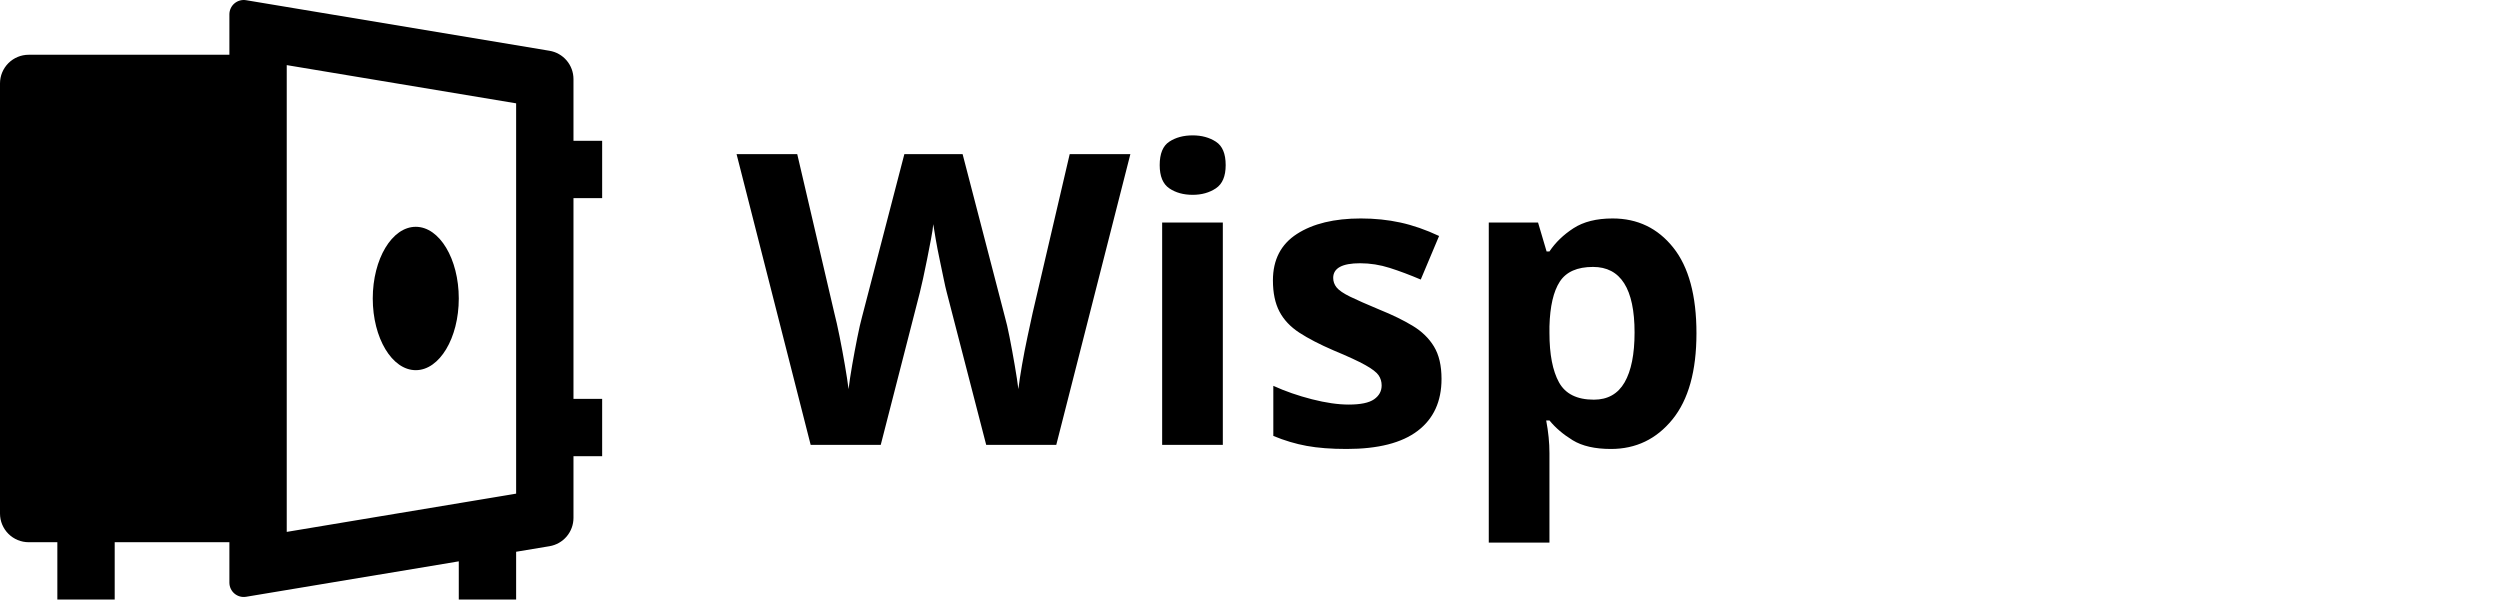
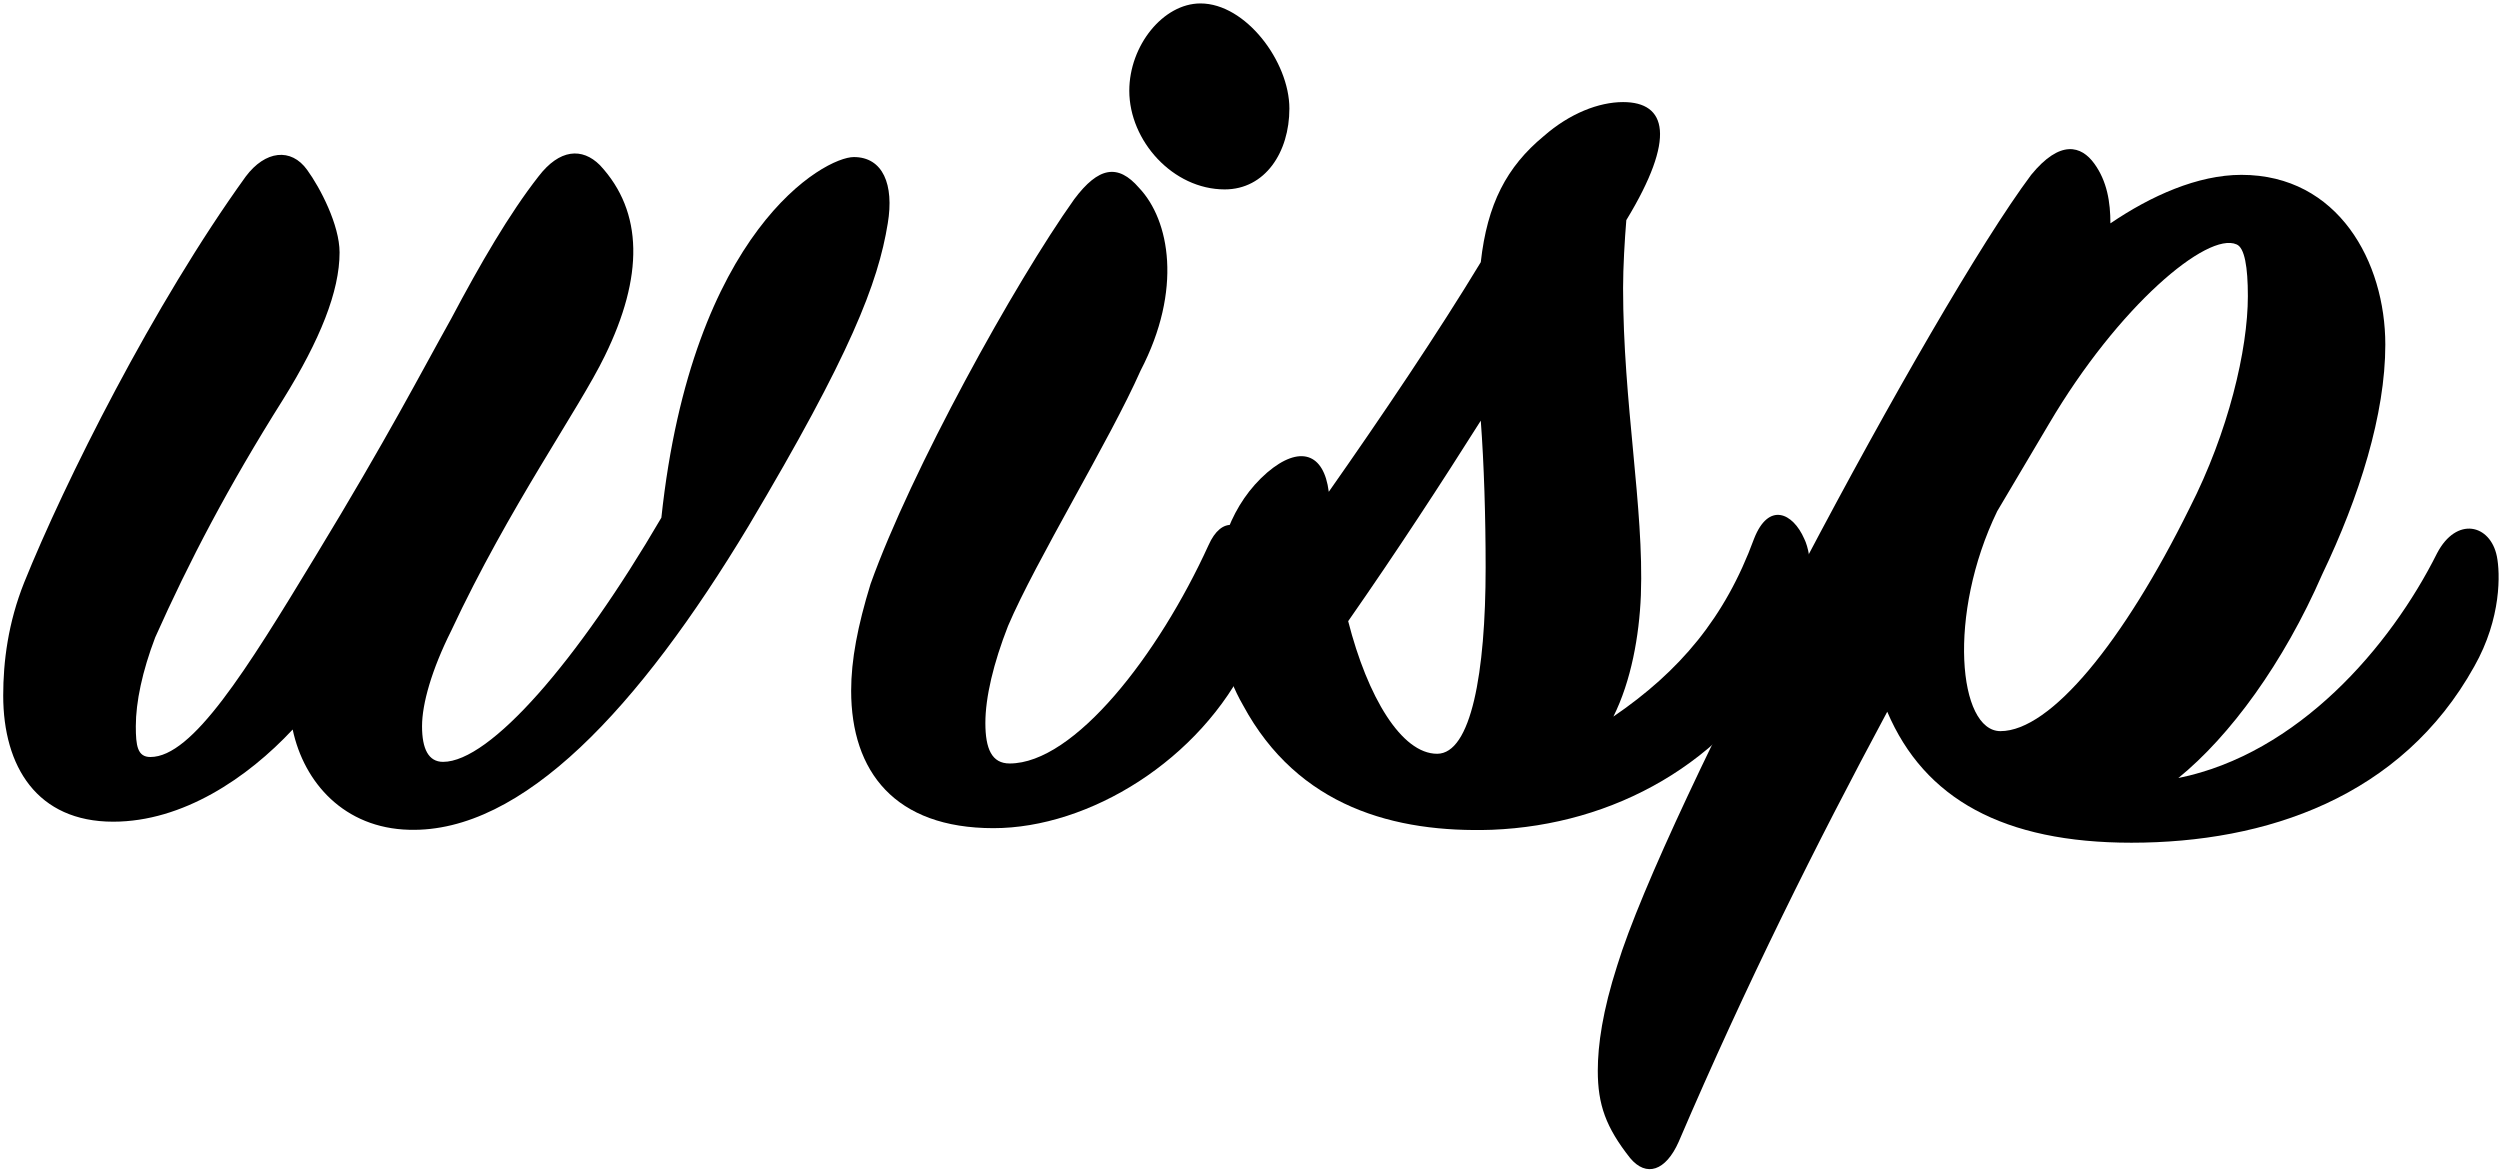
- <svg xmlns="http://www.w3.org/2000/svg" width="1860px" height="447px" viewBox="0 0 1860 447" version="1.1">
+ <svg xmlns="http://www.w3.org/2000/svg" width="538px" height="252px" viewBox="0 0 538 252" version="1.1">
  <g id="Page-1" stroke="none" stroke-width="1" fill="none" fill-rule="evenodd">
-     <g id="Group" fill="#000000">
-       <g id="vault" fill-rule="nonzero">
-         <path d="M170.667,403.408 L85.333,403.408 L85.333,446.075 L42.667,446.075 L42.667,403.408 L21.333,403.408 C15.675,403.408 10.249,401.162 6.248,397.16 C2.248,393.16 0,387.732 0,382.075 L0,62.075 C0,56.417 2.248,50.991 6.248,46.99 C10.249,42.989 15.675,40.742 21.333,40.742 L170.667,40.742 L170.667,10.662 C170.667,9.113 171.006,7.584 171.657,6.179 C172.307,4.774 173.257,3.528 174.438,2.528 C175.62,1.527 177.005,0.795 178.498,0.384 C179.991,-0.028 181.555,-0.109 183.083,0.144 L408.832,37.776 C413.813,38.605 418.34,41.173 421.604,45.025 C424.87,48.876 426.665,53.761 426.667,58.811 L426.667,104.742 L448,104.742 L448,147.408 L426.667,147.408 L426.667,296.742 L448,296.742 L448,339.408 L426.667,339.408 L426.667,385.339 C426.665,390.388 424.87,395.274 421.604,399.127 C418.34,402.977 413.813,405.546 408.832,406.374 L384,410.512 L384,446.075 L341.333,446.075 L341.333,417.638 L183.083,444.006 C181.555,444.259 179.991,444.178 178.498,443.767 C177.005,443.355 175.62,442.623 174.438,441.623 C173.257,440.622 172.307,439.376 171.657,437.97 C171.006,436.567 170.667,435.037 170.667,433.488 L170.667,403.408 Z M213.333,395.728 L384,367.27 L384,76.88 L213.333,48.443 L213.333,395.707 L213.333,395.728 Z M309.333,275.408 C291.669,275.408 277.333,251.515 277.333,222.075 C277.333,192.635 291.669,168.742 309.333,168.742 C326.997,168.742 341.333,192.635 341.333,222.075 C341.333,251.515 326.997,275.408 309.333,275.408 Z" id="Shape" />
-       </g>
-       <text id="Wisp" font-family="SFMonoLigaturized-Bold, SF Mono" font-size="303" font-weight="bold">
-         <tspan x="548" y="331">Wisp</tspan>
-       </text>
+     <g id="wisp" transform="translate(0.692, -71)" fill="#000000" fill-rule="nonzero">
+       <path d="M90.132,227.296 C90.132,222.424 92.22,215.116 96.396,206.764 C108.924,179.968 123.888,159.088 129.456,147.604 C137.808,130.552 137.808,116.632 128.412,106.54 C124.584,102.712 119.712,103.06 115.188,108.976 C108.924,116.98 102.66,127.768 96.396,139.6 C89.784,151.432 82.824,165.004 67.164,190.756 C52.2,215.464 40.716,233.908 31.668,233.908 C28.884,233.908 28.536,231.472 28.536,227.296 C28.536,222.076 29.928,215.464 32.712,208.156 C40.02,191.8 48.372,175.792 60.204,157 C68.208,144.124 72.384,133.684 72.384,125.332 C72.384,119.416 68.208,111.412 65.424,107.584 C61.944,102.712 56.376,103.408 52.2,108.976 C32.364,136.468 13.224,174.748 4.524,196.324 C1.044,205.024 0,213.376 0,220.684 C0,235.996 7.308,247.828 23.664,247.828 C38.628,247.828 52.548,238.432 62.292,227.992 C64.728,239.476 73.428,249.22 87.348,249.568 C111.708,250.264 136.764,223.468 160.428,184.144 C182.352,147.256 188.268,131.944 190.356,119.068 C191.748,110.716 189.312,104.8 183.048,104.8 C176.784,104.8 148.248,120.46 141.636,182.404 C123.54,213.376 104.748,234.952 94.656,234.952 C91.524,234.952 90.132,232.168 90.132,227.296 Z" id="Path" />
+       <path d="M242.332,90.532 C242.332,101.32 251.728,111.76 262.864,111.76 C271.564,111.76 276.784,103.756 276.784,94.36 C276.784,84.268 267.388,71.74 257.644,71.74 C249.64,71.74 242.332,80.788 242.332,90.532 Z M268.084,212.68 C272.608,203.632 272.956,194.932 269.824,189.016 C266.692,182.752 262.168,182.056 259.384,188.32 C248.596,211.984 230.5,235.3 216.58,235.3 C212.752,235.3 211.36,232.168 211.36,226.6 C211.36,221.032 213.1,213.724 216.232,205.72 C222.148,191.8 238.156,165.7 244.768,150.736 C253.816,133.336 251.032,118.372 244.42,111.412 C239.896,106.192 235.72,106.888 230.5,113.848 C217.624,131.944 195.352,172.312 186.652,196.672 C183.868,205.72 182.476,213.028 182.476,219.64 C182.476,237.04 191.872,249.22 213.1,249.22 C233.632,249.22 257.644,234.604 268.084,212.68 Z" id="Shape" />
+       <path d="M308.576,233.212 C300.92,233.212 293.612,221.032 289.436,204.676 C299.876,189.712 309.62,174.748 317.972,161.524 C318.668,170.92 319.016,182.056 319.016,193.192 C319.016,215.812 315.884,233.212 308.576,233.212 Z M260.9,199.804 C260.9,207.808 262.988,216.16 266.816,222.772 C278.648,244.696 299.528,250.264 320.408,249.568 C346.508,248.524 370.868,235.3 384.092,210.94 C390.356,200.152 389.312,190.408 387.572,186.928 C385.136,181.36 379.916,178.924 376.784,186.928 C370.52,203.98 360.776,215.464 346.508,225.208 C350.336,217.552 352.076,207.808 352.424,199.108 C353.12,180.316 348.596,157.696 348.596,132.988 C348.596,128.464 348.944,122.548 349.292,118.372 C360.08,100.624 357.992,92.968 348.596,92.968 C343.376,92.968 337.112,95.404 331.544,100.276 C323.54,106.888 319.364,114.892 317.972,127.42 C308.924,142.384 296.744,160.48 285.26,176.836 C284.216,168.484 278.996,166.744 272.036,172.66 C264.38,179.272 260.9,189.364 260.9,199.804 Z" id="Shape" />
+       <path d="M440.244,162.22 C455.208,136.816 474.348,120.808 480.612,123.592 C482.352,124.288 483.048,128.464 483.048,134.728 C483.048,146.212 478.872,163.96 470.52,180.316 C456.252,209.2 440.592,228.34 429.804,228.34 C420.756,228.34 418.32,203.284 429.108,181.012 L440.244,162.22 Z M512.628,145.168 C512.628,127.42 502.536,108.628 481.656,108.628 C472.26,108.628 462.168,113.152 453.468,119.068 C453.468,114.544 452.772,110.02 449.988,106.192 C447.204,102.364 442.68,100.972 436.416,108.628 C414.84,137.512 357.42,245.74 347.328,278.8 C344.196,288.544 343.152,295.852 343.152,301.42 C343.152,308.728 344.892,313.6 350.112,320.212 C353.592,324.388 357.768,322.996 360.552,316.732 C375.168,282.628 390.132,252.7 405.444,224.164 C413.448,242.956 430.5,252.352 457.992,252.352 C486.876,252.352 516.108,242.608 531.768,214.42 C537.684,203.98 537.336,194.236 536.64,190.756 C535.248,183.796 527.94,182.056 523.764,190.06 C513.672,210.244 493.836,233.212 468.084,238.432 C479.22,229.384 490.704,213.724 499.056,194.584 C507.06,177.88 512.628,160.132 512.628,145.168 Z" id="Shape" />
    </g>
  </g>
</svg>
